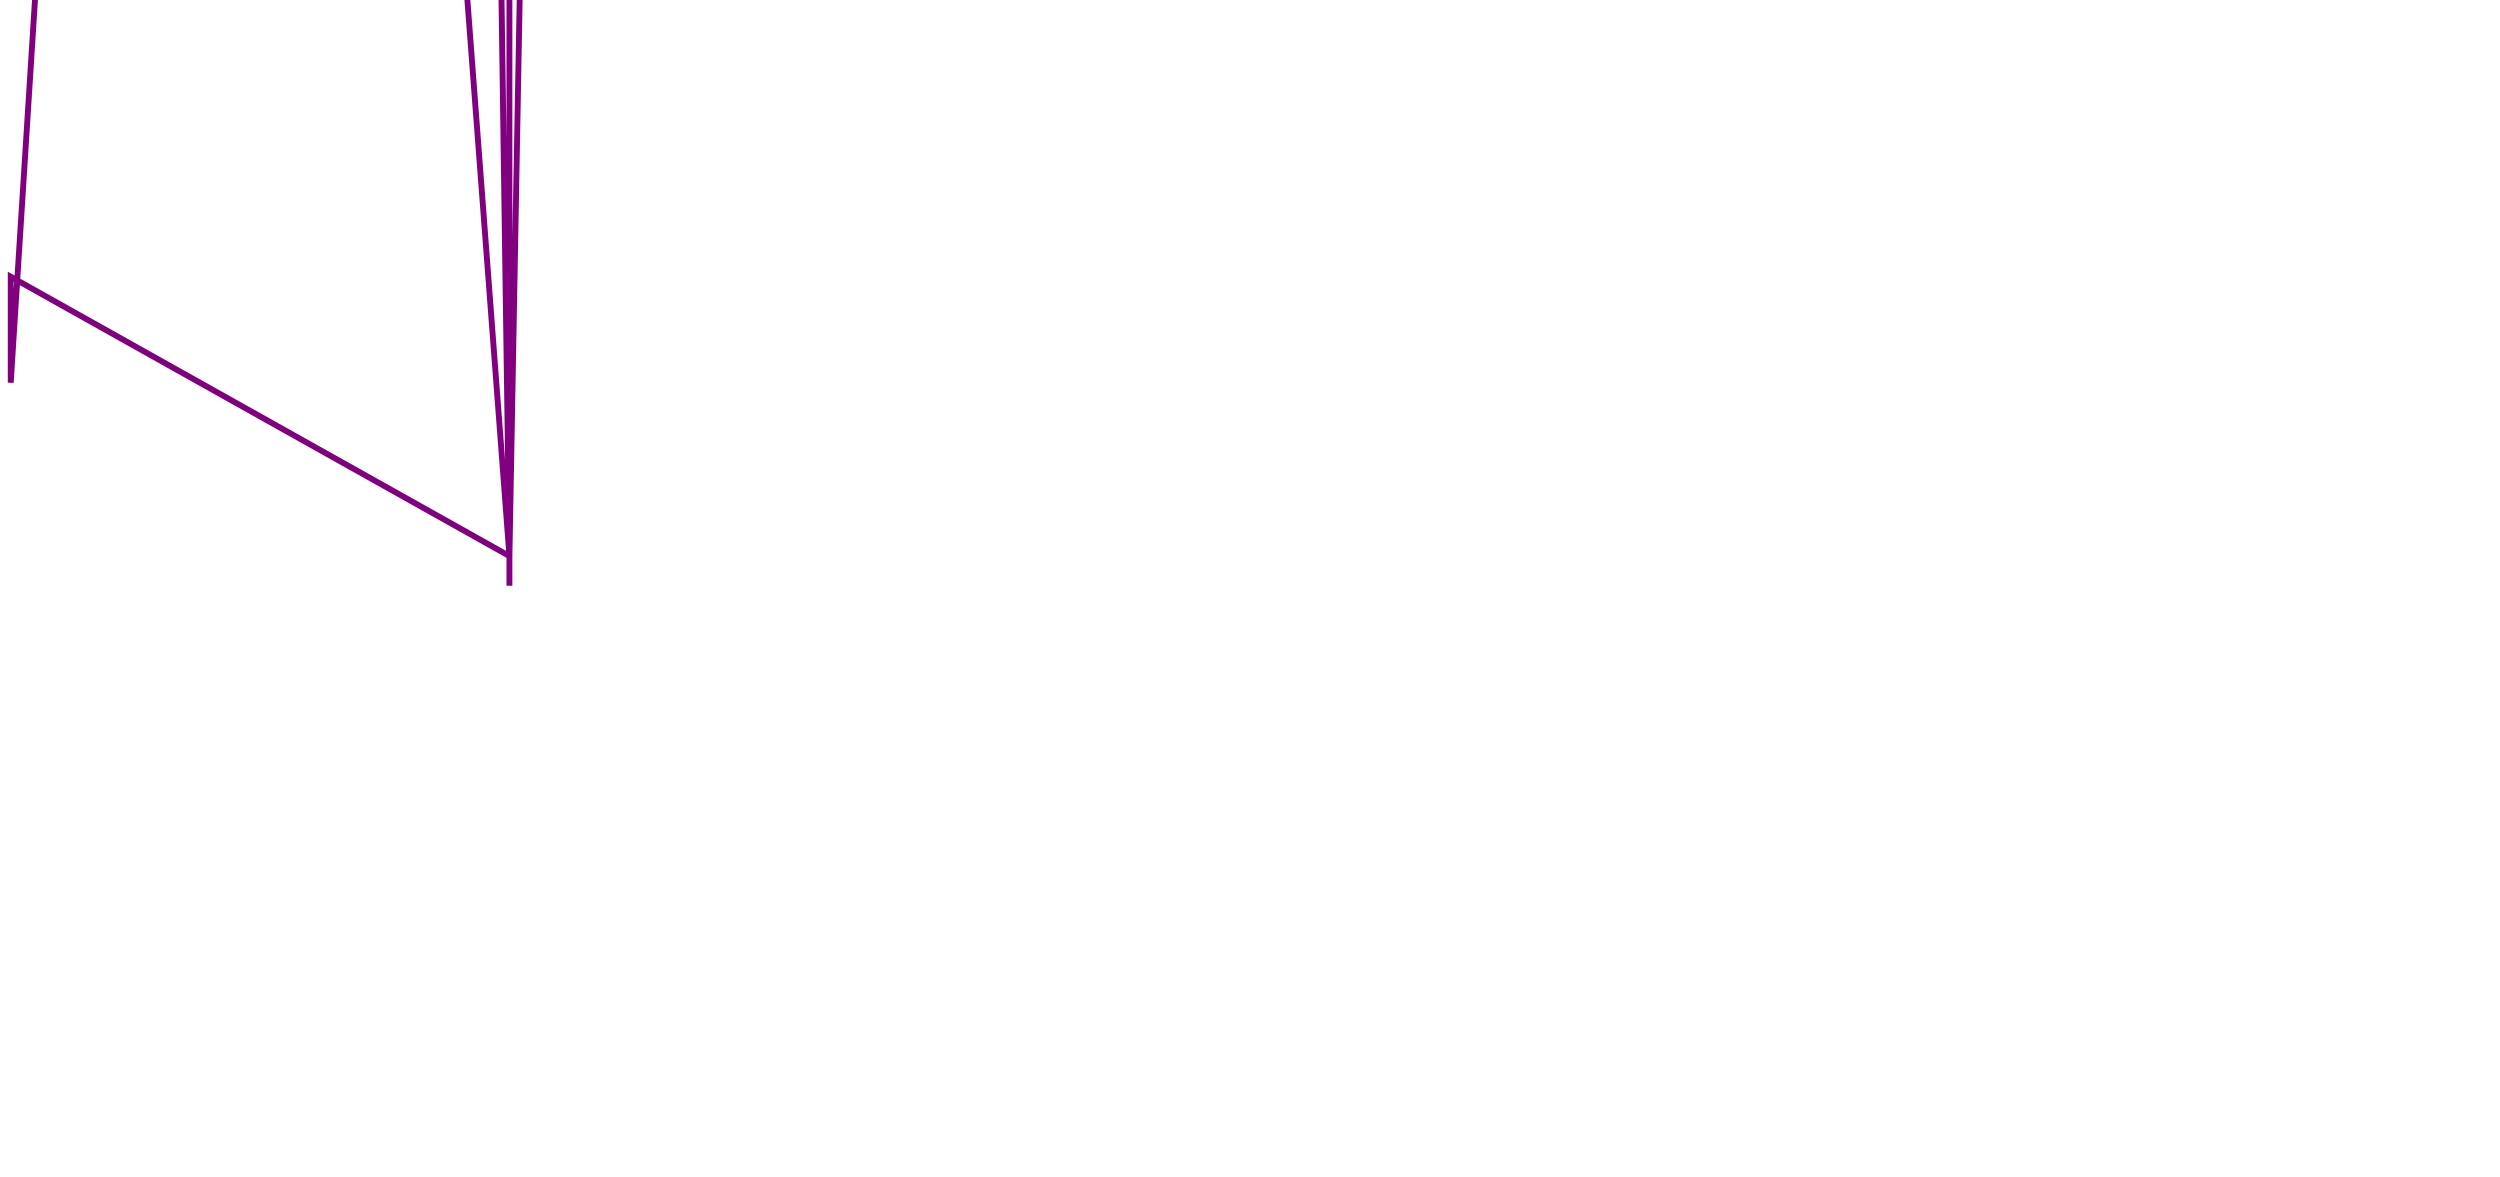
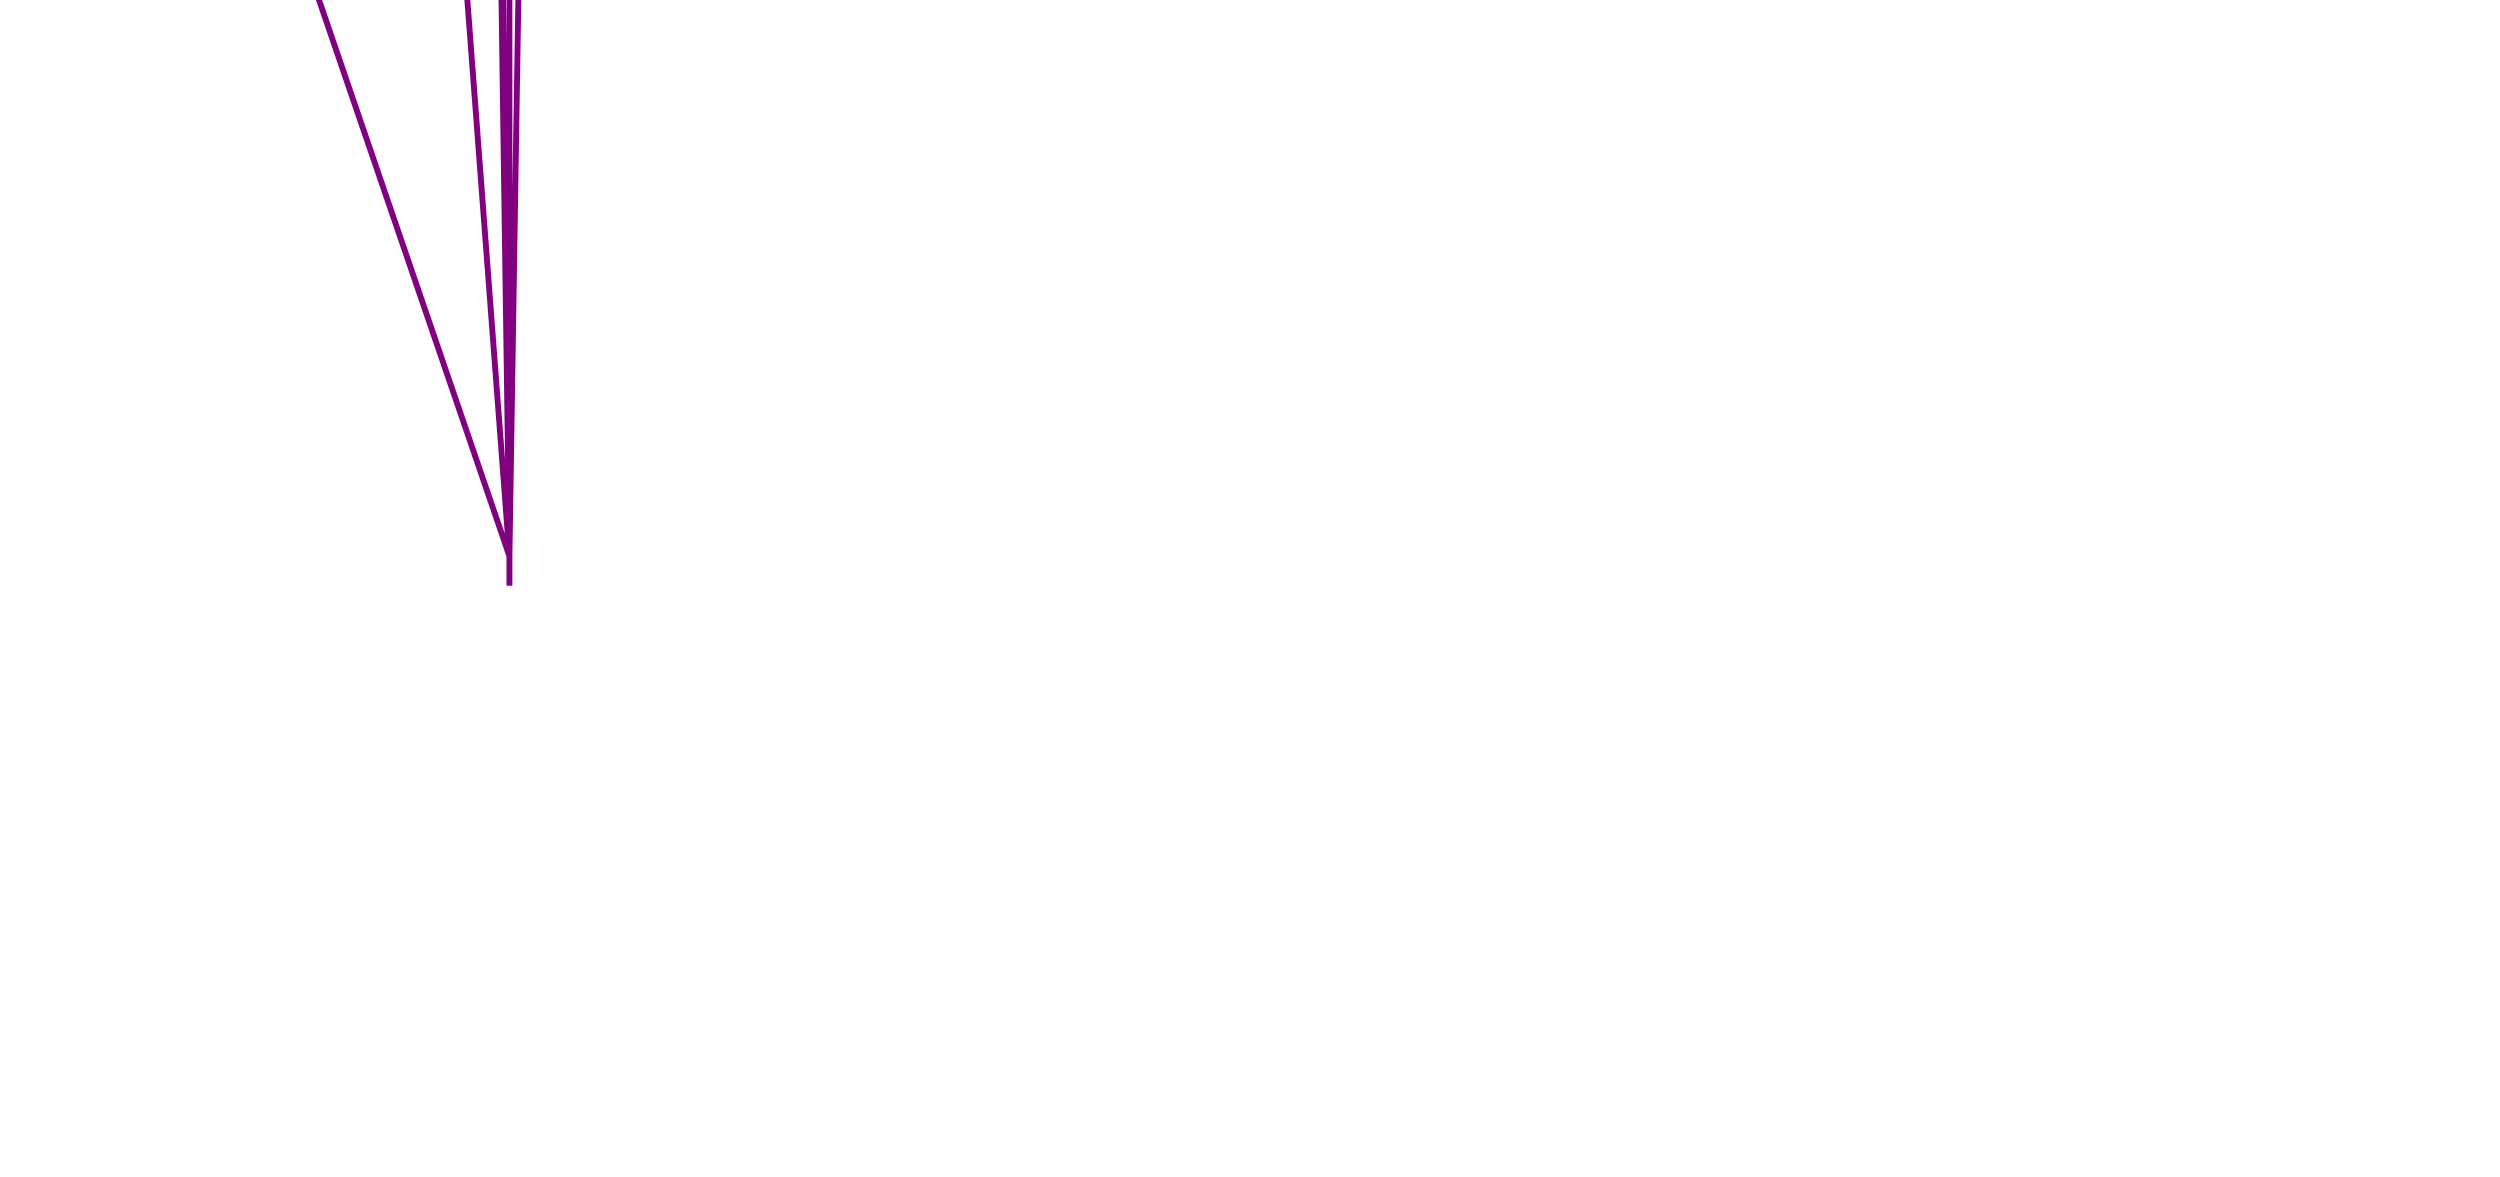
<svg viewBox="0 0 850 400">
  <g stroke-width="2" fill="none">
-     <path d="M 173.203 167.134 173.203 166.591 173.203 166.118 173.203 189.487 173.203 166.111 173.203 163.037 173.203 163.043 173.203 163.043 173.203 163.043 173.203 163.043 173.203 163.043 173.203 163.074 173.203 163.075 173.203 163.075 173.203 163.074 173.203 175.116 173.203 163.063 173.203 162.795 173.203 162.79 173.203 162.79 173.203 162.79 173.203 162.79 173.203 162.79 173.203 162.79 173.203 190.653 173.203 162.79 173.203 51.865 173.203 51.642 173.203 51.865 173.203 52.181 173.203 52.181 173.203 52.181 173.203 52.181 173.203 52.18 173.203 52.181 173.203 52.181 173.203 52.181 173.203 52.181 173.203 -2545.087 173.203 -2545.087 173.203 -2545.087 173.203 -2545.087 173.203 -2545.087 173.203 -2545.087 173.203 -2545.087 173.203 -2545.087 173.203 -2545.087 173.203 -2545.087 173.203 -2545.087 173.203 -2545.087 173.203 -2545.087 173.203 -2545.087 173.203 -2545.087 173.203 -2545.023 173.203 -2545.023 173.203 -2545.023 173.203 182.48 173.203 198.915 173.203 198.915 173.203 -2545.087 173.203 -2504.517 173.203 -2545.087 173.203 -2545.93 173.203 -2545.93 173.203 -2545.93 173.203 -2545.93 173.203 -2545.93 173.203 -2545.93 173.203 -2545.93 141.42 -1292.164 141.42 -1637.069 141.42 -2061.698 173.203 189.068 173.203 26.744 173.203 -2545.93 173.203 -2545.93 173.203 -2545.93 173.203 -2545.93 173.203 -2545.93 173.203 -2545.93 173.203 -2545.93 173.203 -2545.93 173.203 -2545.93 173.203 -2545.93 173.203 -2545.93 173.203 -2545.93 173.203 -2545.93 173.203 -2545.93 173.203 -2545.93 173.203 -2545.93 173.203 -2545.93 173.203 -2545.93 173.203 -2545.93 173.203 -2545.93 173.203 -2545.93 173.203 -2545.93 173.203 -2545.93 173.203 -2545.93 173.203 -2545.93 173.203 -2545.93 173.203 -2545.93 173.203 -2545.93 173.203 -2545.93 173.203 -2545.93 173.203 -2545.93 173.203 -2545.93 173.203 -2545.93 173.203 -2545.93 173.203 -2545.93 173.203 -2545.93 173.203 -2545.93 173.203 -2545.93 173.203 -2545.93 173.203 -2545.93 173.203 -2545.93 173.203 -2545.93 173.203 -2545.93 173.203 -2545.087 173.203 -2545.087 173.203 -2545.93 173.203 -2545.087 173.203 -2545.087 173.203 -2545.93 173.203 199.153 173.203 199.153 173.203 -2545.93 173.203 198.914 173.203 198.914 173.203 -2545.93 173.203 -2504.517 173.203 -2545.087 173.203 -2545.93 173.203 -2545.93 173.203 -2545.93 173.203 -2545.93 173.203 -2545.93 173.203 -2545.93 173.203 -2545.93 141.42 -1278.749 141.42 -1620.554 141.42 -2041.365 173.203 189.068 173.203 26.744 173.203 -2545.93 173.203 -2545.93 173.203 -2545.93 173.203 -2545.93 173.203 -2545.93 173.203 -2545.93 173.203 -2545.93 173.203 -2545.93 173.203 -2545.93 173.203 -2545.93 173.203 -2545.93 173.203 -2545.93 173.203 -2545.93 173.203 -2545.93 173.203 -2545.93 173.203 -2545.93 173.203 -2545.93 173.203 -2545.93 173.203 -2545.93 173.203 -2545.93 173.203 -2545.93 173.203 -2545.93 173.203 -2545.93 173.203 -2545.93 173.203 -2545.93 173.203 -2545.93 173.203 -2545.93 173.203 -2545.93 173.203 -2545.93 173.203 -2545.93 173.203 -2545.93 173.203 -2545.93 173.203 -2545.93 173.203 -2545.93 173.203 -2545.93 173.203 -2545.93 173.203 -2545.93 173.203 -2545.93 173.203 -2545.93 173.203 -2545.93 173.203 -2545.93 173.203 -2545.93 173.203 -2545.93 173.203 -2545.087 173.203 -2545.087 173.203 -2545.93 173.203 -2545.087 173.203 -2545.087 173.203 -2545.93 173.203 199.153 173.203 199.153 173.203 -2545.93 173.203 198.914 173.203 198.914 173.203 -2545.93 173.203 -2504.517 173.203 -2545.087 173.203 -2545.93 173.203 -2545.93 173.203 -2545.93 173.203 -2545.93 173.203 -2545.93 173.203 -2545.93 173.203 -2545.93 244.946 -2376.727 244.946 -2972.323 244.946 -3705.588 173.203 189.068 173.203 26.744 173.203 -2545.93 173.203 -2545.93 173.203 -2545.93 173.203 -2545.93 173.203 -2545.93 173.203 -2545.93 173.203 -2545.93 173.203 -2545.93 173.203 -2545.93 173.203 -2545.93 173.203 -2545.93 173.203 -2545.93 173.203 -2545.93 173.203 -2545.93 173.203 -2545.93 173.203 -2545.93 173.203 -2545.93 173.203 -2545.93 173.203 -2545.93 173.203 -2545.93 173.203 -2545.93 173.203 -2545.93 173.203 -2545.93 173.203 -2545.93 173.203 -2545.93 173.203 -2545.93 173.203 -2545.93 173.203 -2545.93 173.203 -2545.93 173.203 -2545.93 173.203 -2545.93 173.203 -2545.93 173.203 -2545.93 173.203 -2545.93 173.203 -2545.93 173.203 -2545.93 173.203 -2545.93 173.203 -2545.93 173.203 -2545.93 173.203 -2545.93 173.203 -2545.93 173.203 -2545.93 173.203 -2545.93 173.203 -2545.087 173.203 -2545.087 173.203 -2545.93 173.203 -2545.087 173.203 -2545.087 173.203 -2545.93 173.203 199.153 173.203 199.153 173.203 -2545.93 173.203 198.914 173.203 198.914 173.203 -2545.93 173.203 -2504.517 173.203 -2545.087 173.203 -2545.93 173.203 -2545.93 173.203 -2545.93 173.203 -2545.93 173.203 -2545.93 173.203 -2545.93 173.203 -2545.93 3.651 130.124 3.651 113.973 3.651 94.088 173.203 189.068 173.203 26.744 173.203 -2545.93 173.203 -2545.93 173.203 -2545.93 173.203 -2545.93 173.203 -2545.93 173.203 -2545.93 173.203 -2545.93 173.203 -2545.93 173.203 -2545.93 173.203 -2545.93 173.203 -2545.93 173.203 -2545.93 173.203 -2545.93 173.203 -2545.93 173.203 -2545.93 173.203 -2545.93 173.203 -2545.93 173.203 -2545.93 173.203 -2545.93 173.203 -2545.93 173.203 -2545.93 173.203 -2545.93 173.203 -2545.93 173.203 -2545.93 173.203 -2545.93 173.203 -2545.93 173.203 -2545.93 173.203 -2545.93 173.203 -2545.93 173.203 -2545.93 173.203 -2545.93 173.203 -2545.93 173.203 -2545.93 173.203 -2545.93 173.203 -2545.93 173.203 -2545.93 173.203 -2545.93 173.203 -2545.93 173.203 -2545.93 173.203 -2545.93 173.203 -2545.93 173.203 -2545.93 173.203 -2545.93 173.203 -2545.087 173.203 -2545.087 173.203 -2545.93 173.203 -2545.087 173.203 -2545.087 173.203 -2545.93 173.203 199.153 173.203 199.153 173.203 -2545.93 173.203 198.914 173.203 198.914 173.203 -2545.93 173.203 -2504.517 173.203 -2545.087 173.203 -2545.93 173.203 -2545.93 173.203 -2545.93 173.203 -2545.93 173.203 -2545.93 173.203 -2545.93 173.203 -2545.93 79.163 -628.012 79.163 -819.403 79.163 -1055.032 173.203 189.068 173.203 26.744 173.203 -2545.93 173.203 -2545.93 173.203 -2545.93 173.203 -2545.93 173.203 -2545.93 173.203 -2545.93 173.203 -2545.93 173.203 -2545.93 173.203 -2545.93 173.203 -2545.93 173.203 -2545.93 173.203 -2545.93 173.203 -2545.93 173.203 -2545.93 173.203 -2545.93 173.203 -2545.93 173.203 -2545.93 173.203 -2545.93 173.203 -2545.93 173.203 -2545.93 173.203 -2545.93 173.203 -2545.93 173.203 -2545.93 173.203 -2545.93 173.203 -2545.93 173.203 -2545.93 173.203 -2545.93 173.203 -2545.93 173.203 -2545.93 173.203 -2545.93 173.203 -2545.93 173.203 -2545.93 173.203 -2545.93 173.203 -2545.93 173.203 -2545.93 173.203 -2545.93 173.203 -2545.93 173.203 -2545.93 173.203 -2545.93 173.203 -2545.93 173.203 -2545.93 173.203 -2545.93 173.203 -2545.93 173.203 -2545.087 173.203 -2545.087 173.203 -2545.93 173.203 -2545.087 173.203 -2545.087 173.203 -2545.93 173.203 199.153 173.203 199.153 173.203 -2545.93 173.203 198.914 173.203 198.914 173.203 -2545.93 173.203 -2504.517 173.203 -2545.087 173.203 -2545.93 173.203 -2545.93 173.203 -2545.93 173.203 -2545.93 173.203 -2545.93 173.203 -2545.93 173.203 -2545.93 173.203 189.068 173.203 -2545.93 173.203 189.068 173.203 -2545.93 173.203 -2545.93 173.203 -2545.93 173.203 -2545.93 173.203 -2545.93 173.203 -2545.93 173.203 -2545.93 173.203 -2545.93 173.203 -2545.93 173.203 -2545.93 173.203 -2545.93 173.203 -2545.93 173.203 -2545.93 173.203 -2545.93 173.203 -2545.93 173.203 -2545.93 173.203 -2545.93 173.203 -2545.93 173.203 -2545.93 173.203 -2545.93 173.203 -2545.93 173.203 -2545.93 173.203 -2545.93 173.203 -2545.93 173.203 -2545.93 173.203 -2545.93 173.203 -2545.93 173.203 -2545.93 173.203 -2545.93 173.203 -2545.93 173.203 -2545.93 173.203 -2545.93 173.203 -2545.93 173.203 -2545.93 173.203 -2545.93 173.203 -2545.93 173.203 -2545.93 173.203 -2545.93 173.203 -2545.93 173.203 -2545.93 173.203 -2545.93 173.203 -2545.93 173.203 -2545.93 173.203 -2545.93 173.203 -2545.93 173.203 -2545.93 173.203 -2545.93 173.203 -2545.93 173.203 -2545.93 173.203 -2545.93 173.203 -2545.93 173.203 -2545.93 173.203 -2545.93 173.203 -2545.93 173.203 -2545.93 173.203 -2545.93 173.203 -2545.93 173.203 -2545.087 173.203 -2545.93 173.203 -2545.087 173.203 -2545.93 173.203 -2545.087 173.203 -2545.93 173.203 -2545.087 173.203 -2545.93 173.203 199.153 173.203 -2545.93 173.203 199.153 173.203 -2545.93 173.203 198.914 173.203 -2545.93 173.203 198.914 173.203 -2545.93 173.203 -2504.517 173.203 -2545.93 173.203 -2504.517 173.203 -2545.93 173.203 -2545.93 173.203 -2545.93 173.203 -2545.93 173.203 -2545.93 173.203 -2545.93 173.203 -2545.93 173.203 -2545.93 173.203 -2545.93" stroke="purple" />
+     <path d="M 173.203 167.134 173.203 166.591 173.203 166.118 173.203 189.487 173.203 166.111 173.203 163.037 173.203 163.043 173.203 163.043 173.203 163.043 173.203 163.043 173.203 163.043 173.203 163.091 173.203 163.093 173.203 163.092 173.203 163.093 173.203 175.255 173.203 163.079 173.203 162.796 173.203 162.791 173.203 162.791 173.203 162.791 173.203 162.791 173.203 162.791 173.203 162.791 173.203 190.654 173.203 162.791 173.203 51.869 173.203 51.646 173.203 51.869 173.203 52.185 173.203 52.185 173.203 52.185 173.203 52.185 173.203 52.184 173.203 52.185 173.203 52.186 173.203 52.185 173.203 52.185 173.203 -2545.087 173.203 -2545.087 173.203 -2545.087 173.203 -2545.087 173.203 -2545.087 173.203 -2545.087 173.203 -2545.087 173.203 -2545.087 173.203 -2545.087 173.203 -2545.087 173.203 -2545.087 173.203 -2545.087 173.203 -2545.087 173.203 -2545.087 173.203 -2545.087 173.203 -2545.023 173.203 -2545.023 173.203 -2545.023 173.203 -2545.087 173.203 -2545.087 173.203 -2545.087 173.203 -2545.087 173.203 -2545.087 173.203 -2545.087 173.203 -2545.087 173.203 -2547.165 173.203 -2545.087 173.203 -2543.012 173.203 -2543.012 173.203 -2543.012 173.203 -2543.012 141.42 -1629.119 141.42 -2051.91 141.42 -2572.426 173.203 189.08 173.203 26.928 173.203 -2543.012 173.203 -2543.012 173.203 -2543.012 173.203 -2543.012 173.203 -2543.012 173.203 -2543.012 173.203 -2543.012 173.203 -2543.012 173.203 -2543.012 173.203 -2543.012 173.203 -2543.012 173.203 -2543.012 173.203 -2543.012 173.203 -2543.012 173.203 -2543.012 173.203 -2543.012 173.203 -2543.012 173.203 -2543.012 173.203 -2543.012 173.203 -2543.012 173.203 -2543.012 173.203 -2543.012 173.203 -2543.012 173.203 -2543.012 173.203 -2543.012 173.203 -2543.012 173.203 -2543.012 173.203 -2543.012 173.203 -2543.012 173.203 -2543.012 173.203 -2543.012 173.203 -2543.012 173.203 -2543.012 173.203 -2543.012 173.203 -2543.012 173.203 -2543.012 173.203 -2543.012 173.203 -2543.012 173.203 -2543.012 173.203 -2543.012 173.203 -2543.012 173.203 -2543.012 173.203 -2543.012 173.203 -2545.087 173.203 -2545.087 173.203 -2543.012 173.203 -2545.087 173.203 -2545.087 173.203 -2543.012 173.203 199.153 173.203 199.153 173.203 -2543.012 173.203 -21625.924 173.203 -21625.924 173.203 -2543.012 173.203 -2644.414 173.203 -2545.089 173.203 -2543.012 173.203 -2547.165 173.203 -2545.087 173.203 -2543.012 173.203 -2543.012 173.203 -2543.012 173.203 -2543.012 141.42 -1278.732 141.42 -1620.533 141.42 -2041.339 173.203 189.08 173.203 26.928 173.203 -2543.012 173.203 -2543.012 173.203 -2543.012 173.203 -2543.012 173.203 -2543.012 173.203 -2543.012 173.203 -2543.012 173.203 -2543.012 173.203 -2543.012 173.203 -2543.012 173.203 -2543.012 173.203 -2543.012 173.203 -2543.012 173.203 -2543.012 173.203 -2543.012 173.203 -2543.012 173.203 -2543.012 173.203 -2543.012 173.203 -2543.012 173.203 -2543.012 173.203 -2543.012 173.203 -2543.012 173.203 -2543.012 173.203 -2543.012 173.203 -2543.012 173.203 -2543.012 173.203 -2543.012 173.203 -2543.012 173.203 -2543.012 173.203 -2543.012 173.203 -2543.012 173.203 -2543.012 173.203 -2543.012 173.203 -2543.012 173.203 -2543.012 173.203 -2543.012 173.203 -2543.012 173.203 -2543.012 173.203 -2543.012 173.203 -2543.012 173.203 -2543.012 173.203 -2543.012 173.203 -2543.012 173.203 -2545.087 173.203 -2545.087 173.203 -2543.012 173.203 -2545.087 173.203 -2545.087 173.203 -2543.012 173.203 199.153 173.203 199.153 173.203 -2543.012 173.203 -21625.924 173.203 -21625.924 173.203 -2543.012 173.203 -2644.414 173.203 -2545.089 173.203 -2543.012 173.203 -2547.165 173.203 -2545.087 173.203 -2543.012 173.203 -2543.012 173.203 -2543.012 173.203 -2543.012 244.946 -2763.569 244.946 -3448.582 244.946 -4291.931 173.203 189.08 173.203 26.928 173.203 -2543.012 173.203 -2543.012 173.203 -2543.012 173.203 -2543.012 173.203 -2543.012 173.203 -2543.012 173.203 -2543.012 173.203 -2543.012 173.203 -2543.012 173.203 -2543.012 173.203 -2543.012 173.203 -2543.012 173.203 -2543.012 173.203 -2543.012 173.203 -2543.012 173.203 -2543.012 173.203 -2543.012 173.203 -2543.012 173.203 -2543.012 173.203 -2543.012 173.203 -2543.012 173.203 -2543.012 173.203 -2543.012 173.203 -2543.012 173.203 -2543.012 173.203 -2543.012 173.203 -2543.012 173.203 -2543.012 173.203 -2543.012 173.203 -2543.012 173.203 -2543.012 173.203 -2543.012 173.203 -2543.012 173.203 -2543.012 173.203 -2543.012 173.203 -2543.012 173.203 -2543.012 173.203 -2543.012 173.203 -2543.012 173.203 -2543.012 173.203 -2543.012 173.203 -2543.012 173.203 -2543.012 173.203 -2545.087 173.203 -2545.087 173.203 -2543.012 173.203 -2545.087 173.203 -2545.087 173.203 -2543.012 173.203 199.153 173.203 199.153 173.203 -2543.012 173.203 -21625.924 173.203 -21625.924 173.203 -2543.012 173.203 -2644.414 173.203 -2545.089 173.203 -2543.012 173.203 -2547.165 173.203 -2545.087 173.203 -2543.012 173.203 -2543.012 173.203 -2543.012 173.203 -2543.012 3.651 -133.971 3.651 -211.166 3.651 -306.205 173.203 189.08 173.203 26.928 173.203 -2543.012 173.203 -2543.012 173.203 -2543.012 173.203 -2543.012 173.203 -2543.012 173.203 -2543.012 173.203 -2543.012 173.203 -2543.012 173.203 -2543.012 173.203 -2543.012 173.203 -2543.012 173.203 -2543.012 173.203 -2543.012 173.203 -2543.012 173.203 -2543.012 173.203 -2543.012 173.203 -2543.012 173.203 -2543.012 173.203 -2543.012 173.203 -2543.012 173.203 -2543.012 173.203 -2543.012 173.203 -2543.012 173.203 -2543.012 173.203 -2543.012 173.203 -2543.012 173.203 -2543.012 173.203 -2543.012 173.203 -2543.012 173.203 -2543.012 173.203 -2543.012 173.203 -2543.012 173.203 -2543.012 173.203 -2543.012 173.203 -2543.012 173.203 -2543.012 173.203 -2543.012 173.203 -2543.012 173.203 -2543.012 173.203 -2543.012 173.203 -2543.012 173.203 -2543.012 173.203 -2543.012 173.203 -2545.087 173.203 -2545.087 173.203 -2543.012 173.203 -2545.087 173.203 -2545.087 173.203 -2543.012 173.203 199.153 173.203 199.153 173.203 -2543.012 173.203 -21625.924 173.203 -21625.924 173.203 -2543.012 173.203 -2644.414 173.203 -2545.089 173.203 -2543.012 173.203 -2547.165 173.203 -2545.087 173.203 -2543.012 173.203 -2543.012 173.203 -2543.012 173.203 -2543.012 79.163 -627.134 79.163 -818.321 79.163 -1053.7 173.203 189.08 173.203 26.928 173.203 -2543.012 173.203 -2543.012 173.203 -2543.012 173.203 -2543.012 173.203 -2543.012 173.203 -2543.012 173.203 -2543.012 173.203 -2543.012 173.203 -2543.012 173.203 -2543.012 173.203 -2543.012 173.203 -2543.012 173.203 -2543.012 173.203 -2543.012 173.203 -2543.012 173.203 -2543.012 173.203 -2543.012 173.203 -2543.012 173.203 -2543.012 173.203 -2543.012 173.203 -2543.012 173.203 -2543.012 173.203 -2543.012 173.203 -2543.012 173.203 -2543.012 173.203 -2543.012 173.203 -2543.012 173.203 -2543.012 173.203 -2543.012 173.203 -2543.012 173.203 -2543.012 173.203 -2543.012 173.203 -2543.012 173.203 -2543.012 173.203 -2543.012 173.203 -2543.012 173.203 -2543.012 173.203 -2543.012 173.203 -2543.012 173.203 -2543.012 173.203 -2543.012 173.203 -2543.012 173.203 -2543.012 173.203 -2545.087 173.203 -2545.087 173.203 -2543.012 173.203 -2545.087 173.203 -2545.087 173.203 -2543.012 173.203 199.153 173.203 199.153 173.203 -2543.012 173.203 -21625.924 173.203 -21625.924 173.203 -2543.012 173.203 -2644.414 173.203 -2545.089 173.203 -2543.012 173.203 -2547.165 173.203 -2545.087 173.203 -2543.012 173.203 -2543.012 173.203 -2543.012 173.203 -2543.012 173.203 189.08 173.203 -2543.012 173.203 189.08 173.203 -2543.012 173.203 -2543.012 173.203 -2543.012 173.203 -2543.012 173.203 -2543.012 173.203 -2543.012 173.203 -2543.012 173.203 -2543.012 173.203 -2543.012 173.203 -2543.012 173.203 -2543.012 173.203 -2543.012 173.203 -2543.012 173.203 -2543.012 173.203 -2543.012 173.203 -2543.012 173.203 -2543.012 173.203 -2543.012 173.203 -2543.012 173.203 -2543.012 173.203 -2543.012 173.203 -2543.012 173.203 -2543.012 173.203 -2543.012 173.203 -2543.012 173.203 -2543.012 173.203 -2543.012 173.203 -2543.012 173.203 -2543.012 173.203 -2543.012 173.203 -2543.012 173.203 -2543.012 173.203 -2543.012 173.203 -2543.012 173.203 -2543.012 173.203 -2543.012 173.203 -2543.012 173.203 -2543.012 173.203 -2543.012 173.203 -2543.012 173.203 -2543.012 173.203 -2543.012 173.203 -2543.012 173.203 -2543.012 173.203 -2543.012 173.203 -2543.012 173.203 -2543.012 173.203 -2543.012 173.203 -2543.012 173.203 -2543.012 173.203 -2543.012 173.203 -2543.012 173.203 -2543.012 173.203 -2543.012 173.203 -2543.012 173.203 -2543.012 173.203 -2543.012 173.203 -2545.087 173.203 -2543.012 173.203 -2545.087 173.203 -2543.012 173.203 -2545.087 173.203 -2543.012 173.203 -2545.087 173.203 -2543.012 173.203 199.153 173.203 -2543.012 173.203 199.153 173.203 -2543.012 173.203 -21625.924 173.203 -2543.012 173.203 -21625.924 173.203 -2543.012 173.203 -2644.414 173.203 -2543.012 173.203 -2644.414 173.203 -2543.012 173.203 -2547.165 173.203 -2543.012 173.203 -2547.165 173.203 -2543.012 173.203 -2543.012 173.203 -2543.012 173.203 -2543.012 173.203 -2543.012" stroke="purple" />
  </g>
</svg>
